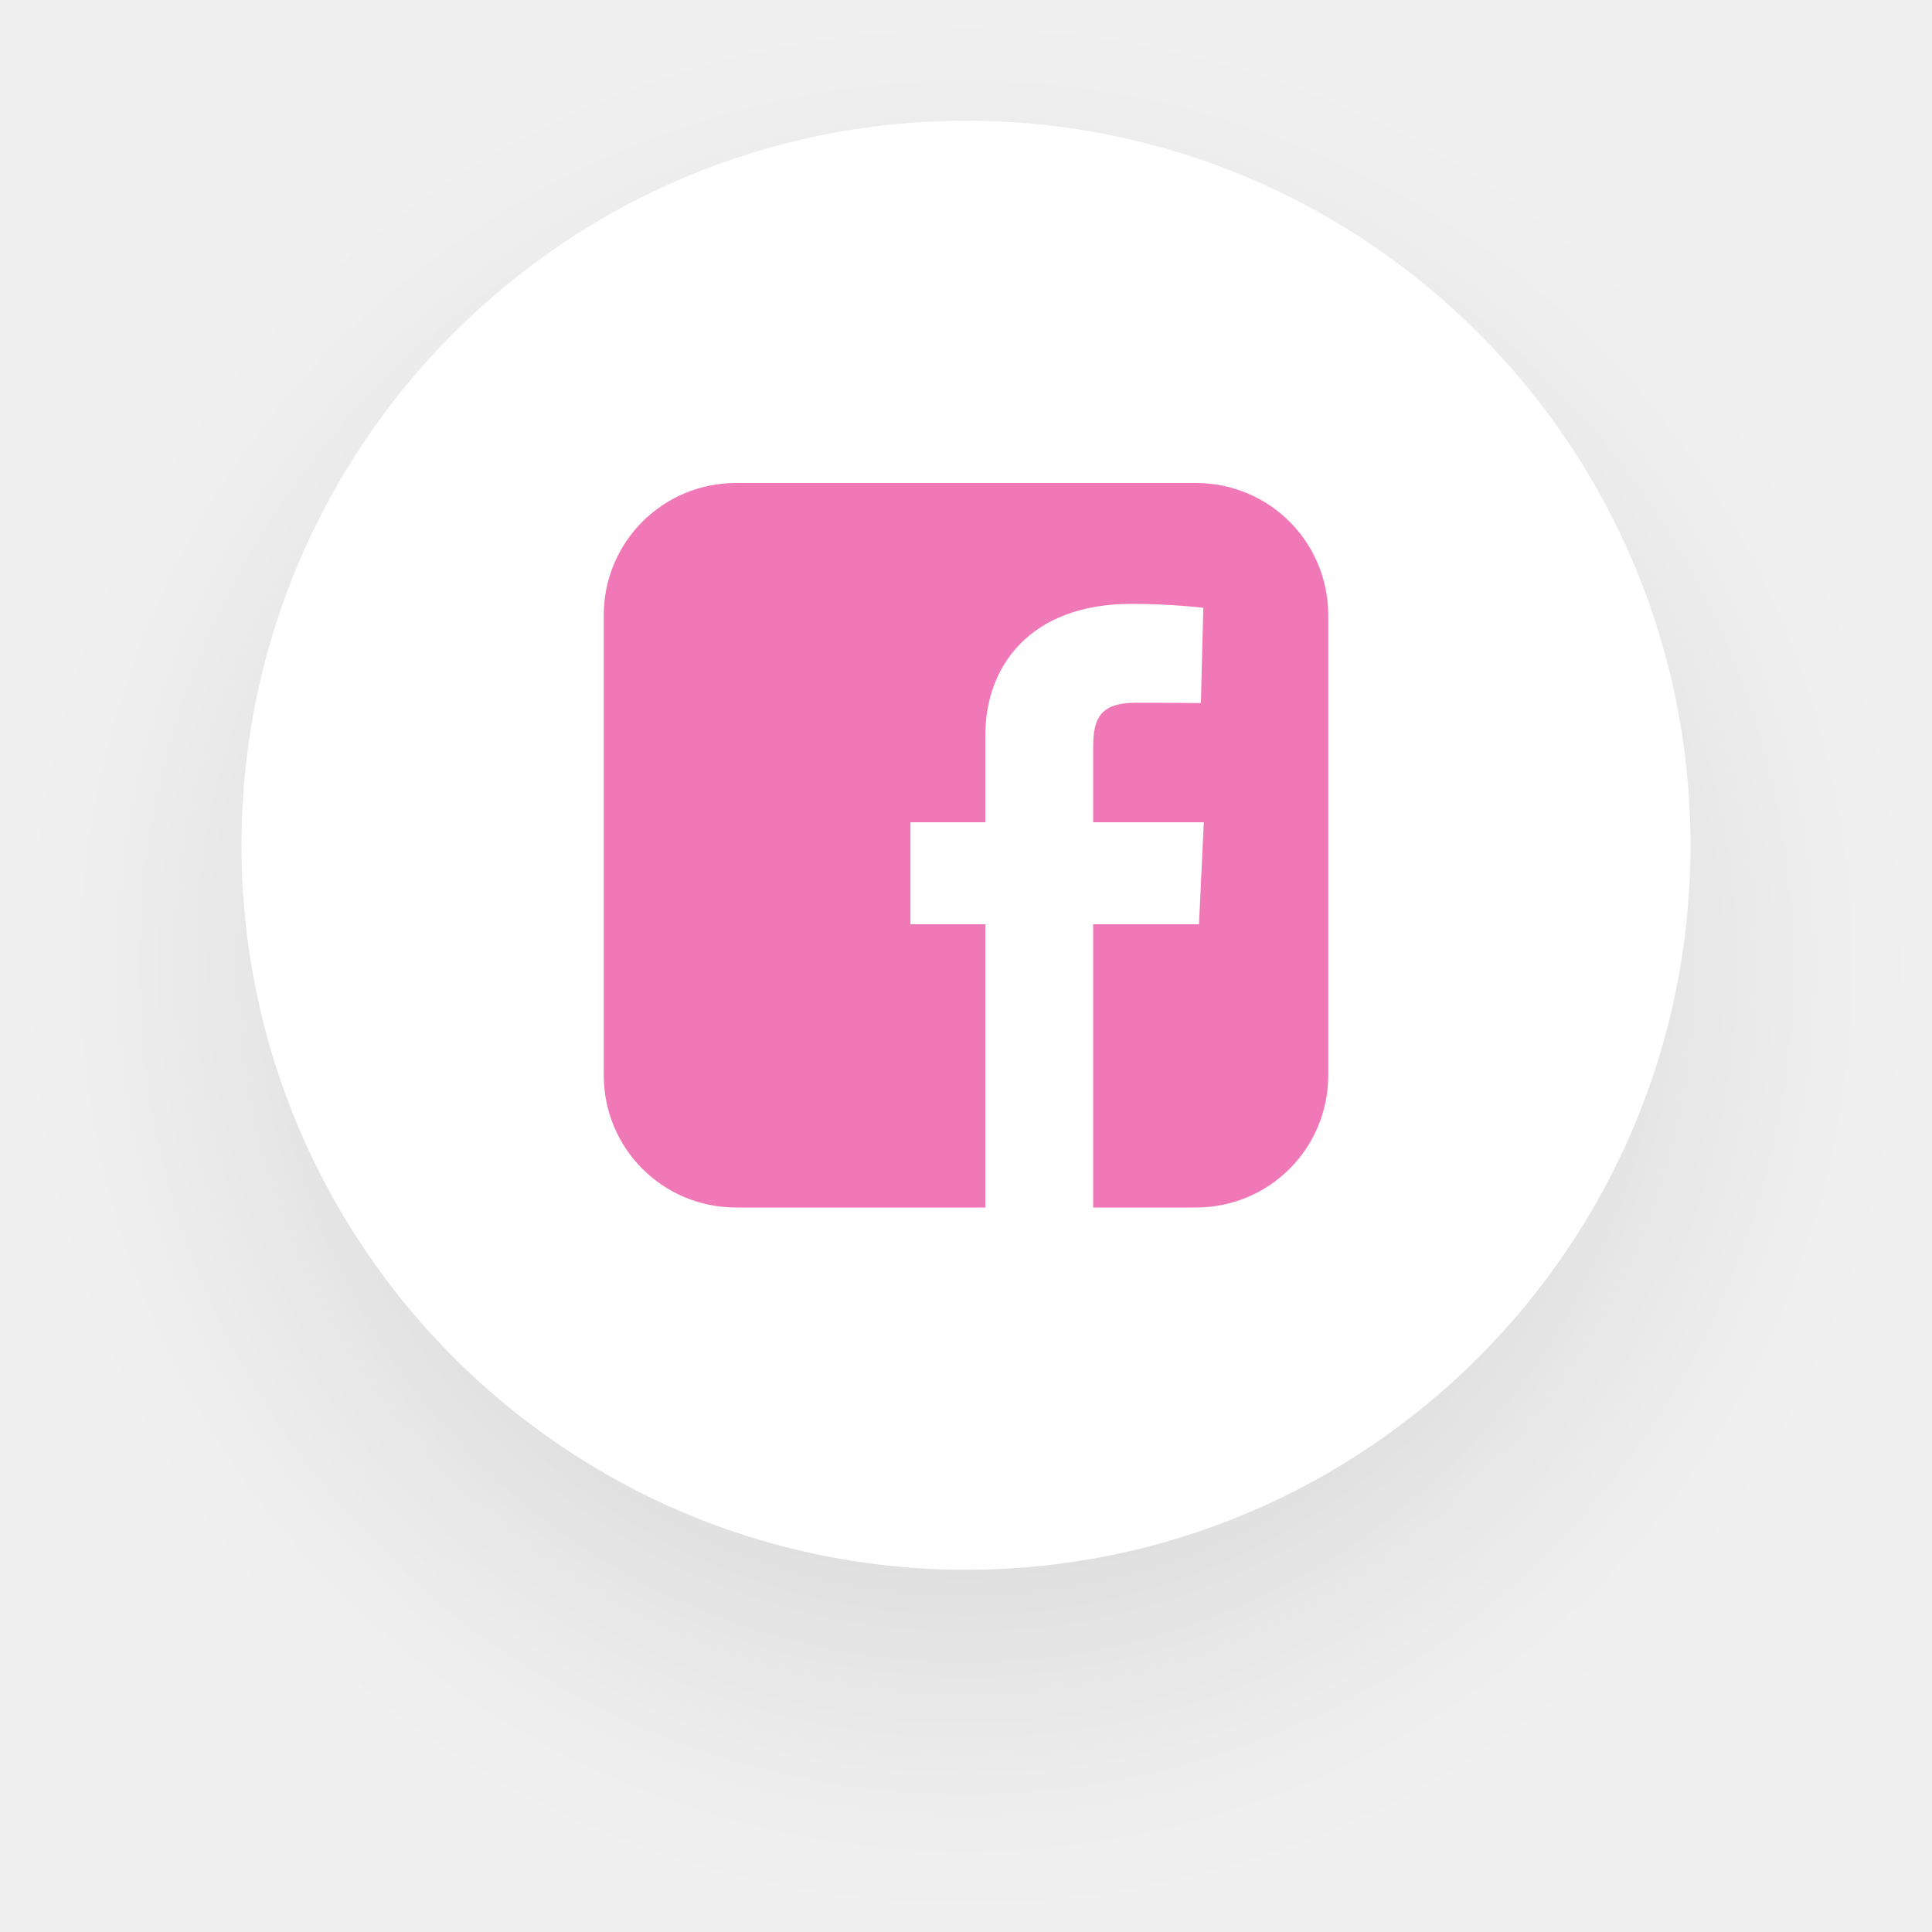
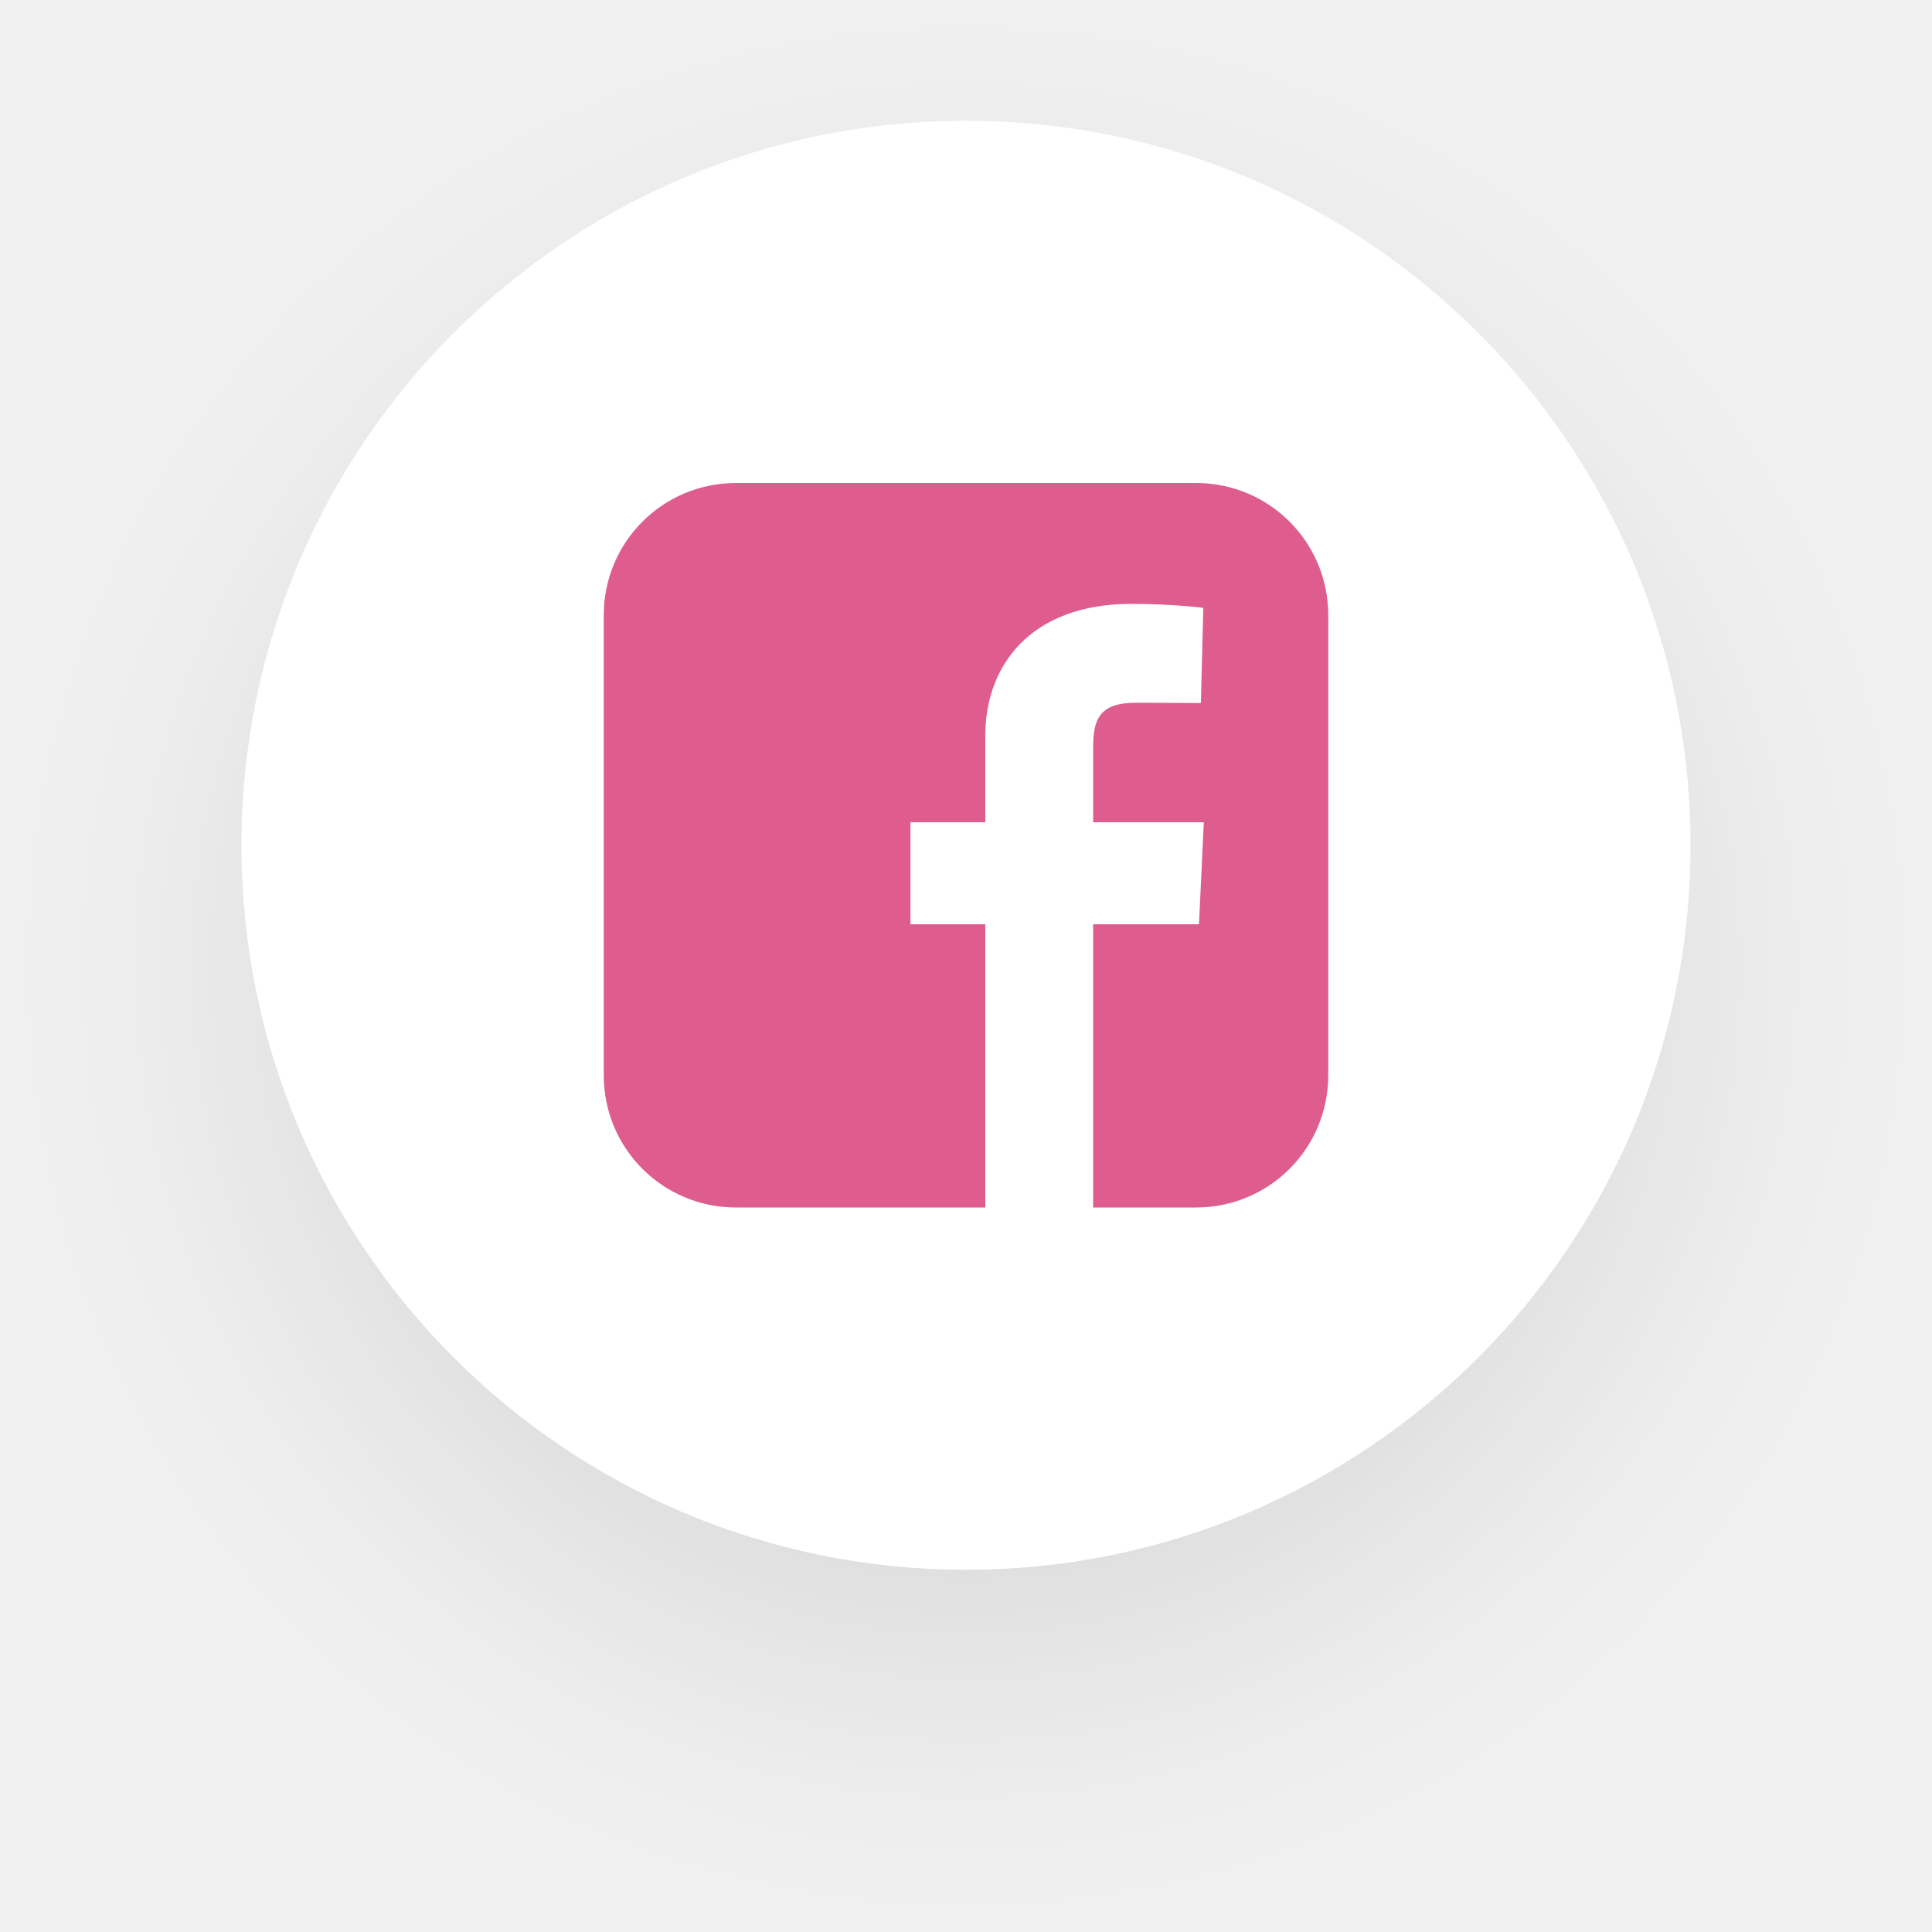
<svg xmlns="http://www.w3.org/2000/svg" width="64" height="64" viewBox="0 0 64 64" fill="none">
-   <g filter="url(#filter0_d)">
+   <g filter="url(#filter0_d_78_33)">
    <circle cx="32" cy="28" r="24" fill="white" />
-     <g clip-path="url(#clip0)">
-       <path d="M24.382 16C21.955 16 20 17.955 20 20.382V35.618C20 38.045 21.955 40 24.382 40H32.64V30.617H30.159V27.239H32.64V24.354C32.64 22.086 34.106 20.004 37.483 20.004C38.85 20.004 39.861 20.136 39.861 20.136L39.781 23.29C39.781 23.29 38.75 23.28 37.625 23.28C36.407 23.28 36.212 23.841 36.212 24.773V27.239H39.878L39.718 30.617H36.212V40H39.618C42.045 40 44 38.045 44 35.618V20.382C44 17.955 42.045 16 39.618 16H24.382L24.382 16Z" fill="#F178B6" />
+     <g clip-path="url(#clip0_78_33)">
+       <path d="M24.382 16C21.955 16 20 17.955 20 20.382V35.618C20 38.045 21.955 40 24.382 40H32.64V30.617H30.159V27.239H32.64V24.354C32.64 22.086 34.106 20.004 37.483 20.004C38.85 20.004 39.861 20.136 39.861 20.136L39.781 23.29C39.781 23.29 38.75 23.28 37.625 23.28C36.407 23.28 36.212 23.841 36.212 24.773V27.239H39.878L39.718 30.617H36.212V40H39.618C42.045 40 44 38.045 44 35.618V20.382C44 17.955 42.045 16 39.618 16H24.382L24.382 16Z" fill="#DE5C8E" />
    </g>
  </g>
  <defs>
-     <filter id="filter0_d" x="0" y="0" width="64" height="64" filterUnits="userSpaceOnUse" color-interpolation-filters="sRGB">
+     <filter id="filter0_d_78_33" x="0" y="0" width="64" height="64" filterUnits="userSpaceOnUse" color-interpolation-filters="sRGB">
      <feFlood flood-opacity="0" result="BackgroundImageFix" />
-       <feColorMatrix in="SourceAlpha" type="matrix" values="0 0 0 0 0 0 0 0 0 0 0 0 0 0 0 0 0 0 127 0" />
+       <feColorMatrix in="SourceAlpha" type="matrix" values="0 0 0 0 0 0 0 0 0 0 0 0 0 0 0 0 0 0 127 0" result="hardAlpha" />
      <feOffset dy="4" />
      <feGaussianBlur stdDeviation="4" />
      <feColorMatrix type="matrix" values="0 0 0 0 0 0 0 0 0 0 0 0 0 0 0 0 0 0 0.08 0" />
-       <feBlend mode="normal" in2="BackgroundImageFix" result="effect1_dropShadow" />
-       <feBlend mode="normal" in="SourceGraphic" in2="effect1_dropShadow" result="shape" />
+       <feBlend mode="normal" in2="BackgroundImageFix" result="effect1_dropShadow_78_33" />
+       <feBlend mode="normal" in="SourceGraphic" in2="effect1_dropShadow_78_33" result="shape" />
    </filter>
-     <clipPath id="clip0">
+     <clipPath id="clip0_78_33">
      <rect width="24" height="24" fill="white" transform="translate(20 16)" />
    </clipPath>
  </defs>
</svg>
